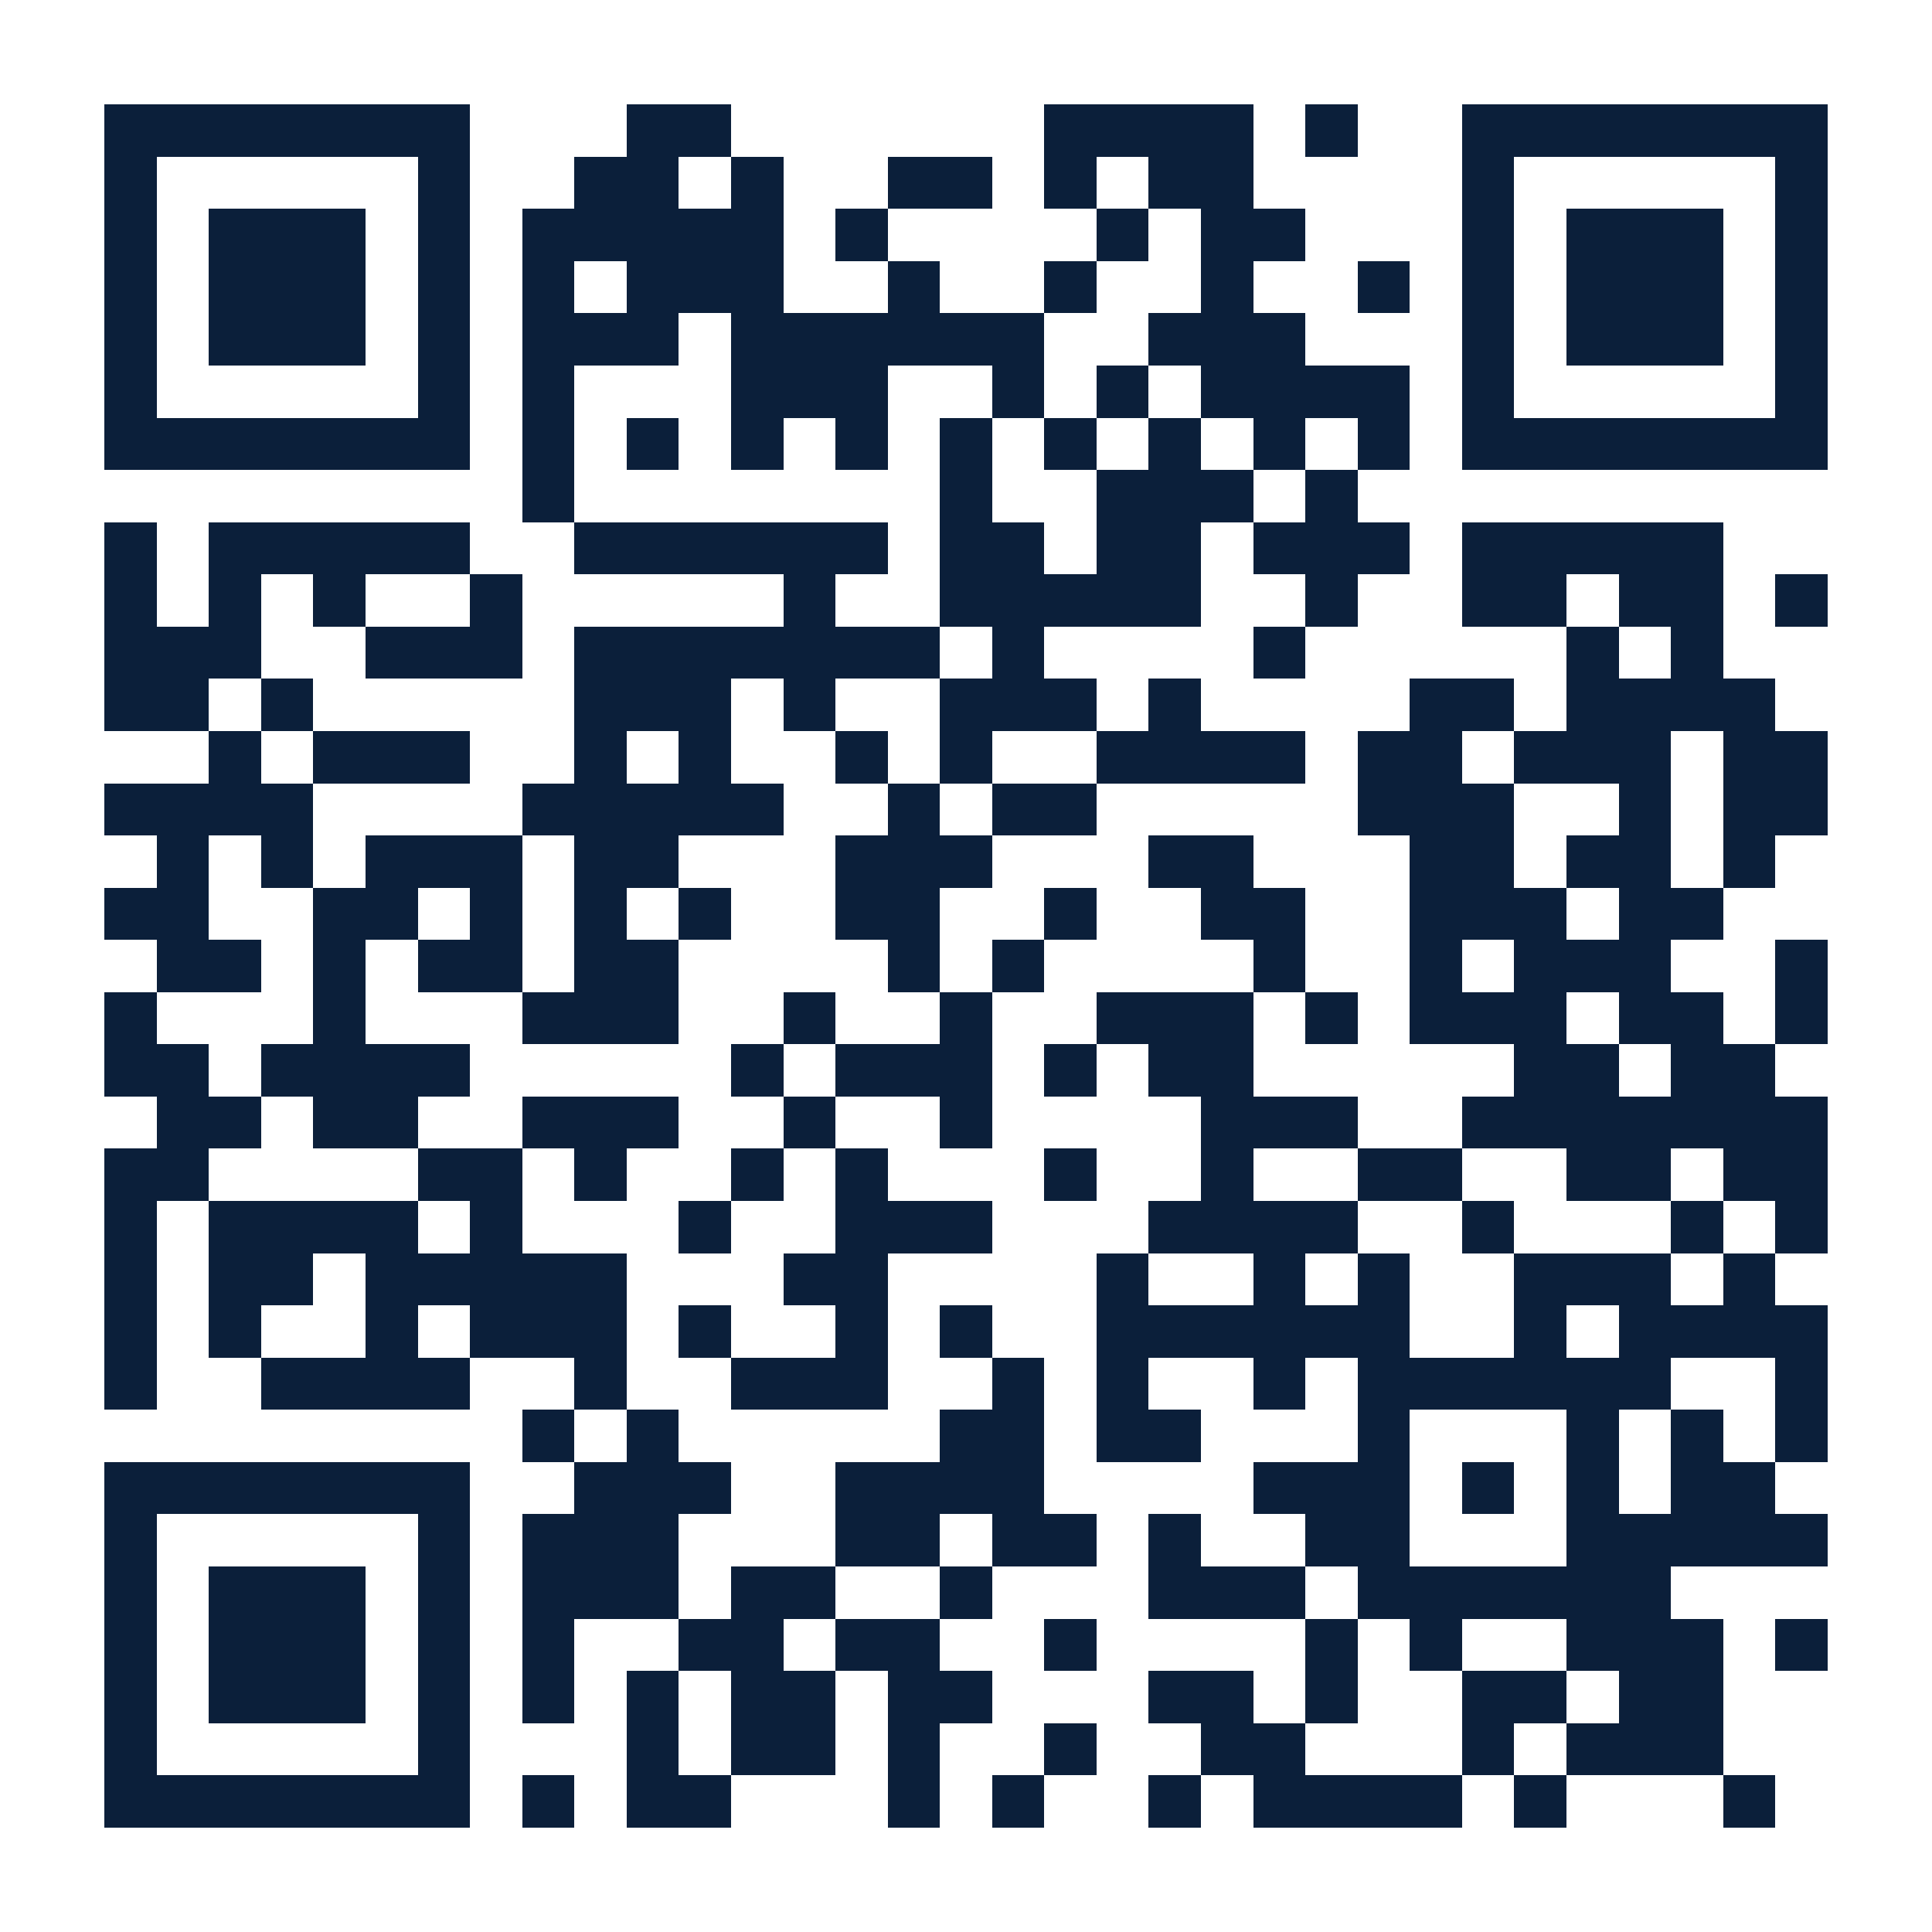
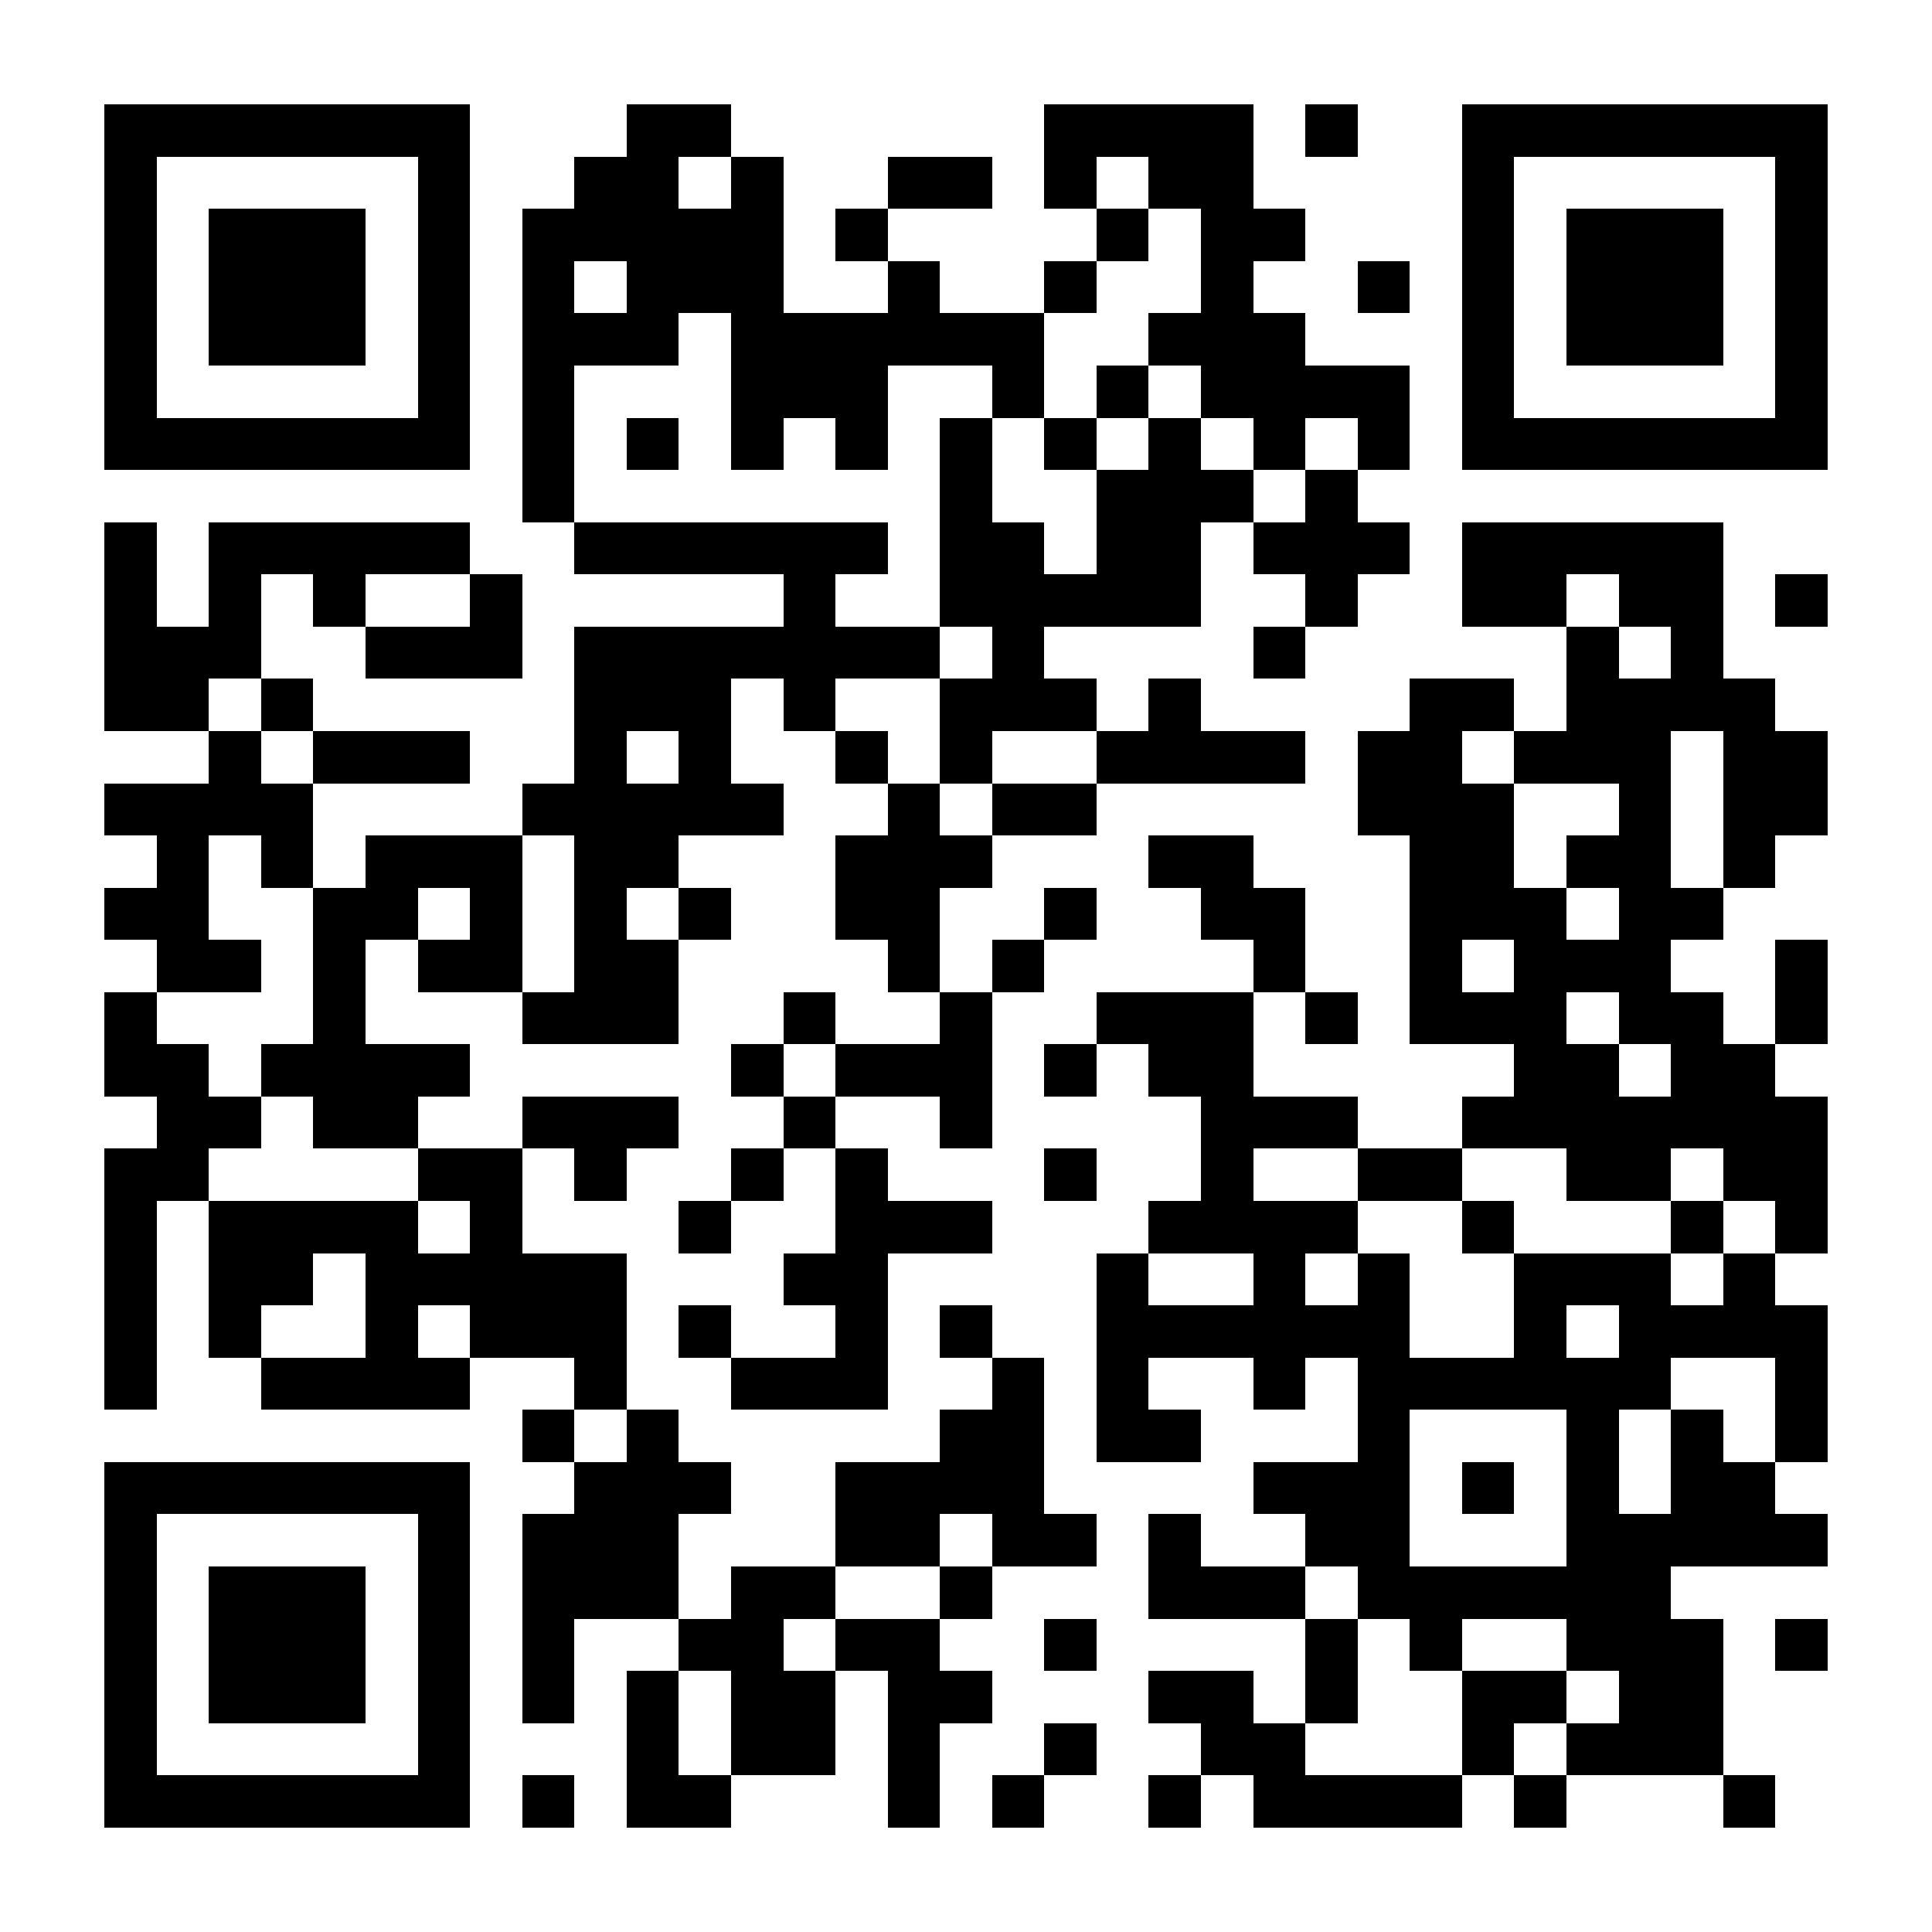
<svg xmlns="http://www.w3.org/2000/svg" viewBox="0 0 37 37" shape-rendering="crispEdges">
  <rect width="37" height="37" fill="#fff" />
-   <path fill="#0B1F3A" d="M2,2h1v1h-1zM3,2h1v1h-1zM4,2h1v1h-1zM5,2h1v1h-1zM6,2h1v1h-1zM7,2h1v1h-1zM8,2h1v1h-1zM12,2h1v1h-1zM13,2h1v1h-1zM20,2h1v1h-1zM21,2h1v1h-1zM22,2h1v1h-1zM23,2h1v1h-1zM25,2h1v1h-1zM28,2h1v1h-1zM29,2h1v1h-1zM30,2h1v1h-1zM31,2h1v1h-1zM32,2h1v1h-1zM33,2h1v1h-1zM34,2h1v1h-1zM2,3h1v1h-1zM8,3h1v1h-1zM11,3h1v1h-1zM12,3h1v1h-1zM14,3h1v1h-1zM17,3h1v1h-1zM18,3h1v1h-1zM20,3h1v1h-1zM22,3h1v1h-1zM23,3h1v1h-1zM28,3h1v1h-1zM34,3h1v1h-1zM2,4h1v1h-1zM4,4h1v1h-1zM5,4h1v1h-1zM6,4h1v1h-1zM8,4h1v1h-1zM10,4h1v1h-1zM11,4h1v1h-1zM12,4h1v1h-1zM13,4h1v1h-1zM14,4h1v1h-1zM16,4h1v1h-1zM21,4h1v1h-1zM23,4h1v1h-1zM24,4h1v1h-1zM28,4h1v1h-1zM30,4h1v1h-1zM31,4h1v1h-1zM32,4h1v1h-1zM34,4h1v1h-1zM2,5h1v1h-1zM4,5h1v1h-1zM5,5h1v1h-1zM6,5h1v1h-1zM8,5h1v1h-1zM10,5h1v1h-1zM12,5h1v1h-1zM13,5h1v1h-1zM14,5h1v1h-1zM17,5h1v1h-1zM20,5h1v1h-1zM23,5h1v1h-1zM26,5h1v1h-1zM28,5h1v1h-1zM30,5h1v1h-1zM31,5h1v1h-1zM32,5h1v1h-1zM34,5h1v1h-1zM2,6h1v1h-1zM4,6h1v1h-1zM5,6h1v1h-1zM6,6h1v1h-1zM8,6h1v1h-1zM10,6h1v1h-1zM11,6h1v1h-1zM12,6h1v1h-1zM14,6h1v1h-1zM15,6h1v1h-1zM16,6h1v1h-1zM17,6h1v1h-1zM18,6h1v1h-1zM19,6h1v1h-1zM22,6h1v1h-1zM23,6h1v1h-1zM24,6h1v1h-1zM28,6h1v1h-1zM30,6h1v1h-1zM31,6h1v1h-1zM32,6h1v1h-1zM34,6h1v1h-1zM2,7h1v1h-1zM8,7h1v1h-1zM10,7h1v1h-1zM14,7h1v1h-1zM15,7h1v1h-1zM16,7h1v1h-1zM19,7h1v1h-1zM21,7h1v1h-1zM23,7h1v1h-1zM24,7h1v1h-1zM25,7h1v1h-1zM26,7h1v1h-1zM28,7h1v1h-1zM34,7h1v1h-1zM2,8h1v1h-1zM3,8h1v1h-1zM4,8h1v1h-1zM5,8h1v1h-1zM6,8h1v1h-1zM7,8h1v1h-1zM8,8h1v1h-1zM10,8h1v1h-1zM12,8h1v1h-1zM14,8h1v1h-1zM16,8h1v1h-1zM18,8h1v1h-1zM20,8h1v1h-1zM22,8h1v1h-1zM24,8h1v1h-1zM26,8h1v1h-1zM28,8h1v1h-1zM29,8h1v1h-1zM30,8h1v1h-1zM31,8h1v1h-1zM32,8h1v1h-1zM33,8h1v1h-1zM34,8h1v1h-1zM10,9h1v1h-1zM18,9h1v1h-1zM21,9h1v1h-1zM22,9h1v1h-1zM23,9h1v1h-1zM25,9h1v1h-1zM2,10h1v1h-1zM4,10h1v1h-1zM5,10h1v1h-1zM6,10h1v1h-1zM7,10h1v1h-1zM8,10h1v1h-1zM11,10h1v1h-1zM12,10h1v1h-1zM13,10h1v1h-1zM14,10h1v1h-1zM15,10h1v1h-1zM16,10h1v1h-1zM18,10h1v1h-1zM19,10h1v1h-1zM21,10h1v1h-1zM22,10h1v1h-1zM24,10h1v1h-1zM25,10h1v1h-1zM26,10h1v1h-1zM28,10h1v1h-1zM29,10h1v1h-1zM30,10h1v1h-1zM31,10h1v1h-1zM32,10h1v1h-1zM2,11h1v1h-1zM4,11h1v1h-1zM6,11h1v1h-1zM9,11h1v1h-1zM15,11h1v1h-1zM18,11h1v1h-1zM19,11h1v1h-1zM20,11h1v1h-1zM21,11h1v1h-1zM22,11h1v1h-1zM25,11h1v1h-1zM28,11h1v1h-1zM29,11h1v1h-1zM31,11h1v1h-1zM32,11h1v1h-1zM34,11h1v1h-1zM2,12h1v1h-1zM3,12h1v1h-1zM4,12h1v1h-1zM7,12h1v1h-1zM8,12h1v1h-1zM9,12h1v1h-1zM11,12h1v1h-1zM12,12h1v1h-1zM13,12h1v1h-1zM14,12h1v1h-1zM15,12h1v1h-1zM16,12h1v1h-1zM17,12h1v1h-1zM19,12h1v1h-1zM24,12h1v1h-1zM30,12h1v1h-1zM32,12h1v1h-1zM2,13h1v1h-1zM3,13h1v1h-1zM5,13h1v1h-1zM11,13h1v1h-1zM12,13h1v1h-1zM13,13h1v1h-1zM15,13h1v1h-1zM18,13h1v1h-1zM19,13h1v1h-1zM20,13h1v1h-1zM22,13h1v1h-1zM27,13h1v1h-1zM28,13h1v1h-1zM30,13h1v1h-1zM31,13h1v1h-1zM32,13h1v1h-1zM33,13h1v1h-1zM4,14h1v1h-1zM6,14h1v1h-1zM7,14h1v1h-1zM8,14h1v1h-1zM11,14h1v1h-1zM13,14h1v1h-1zM16,14h1v1h-1zM18,14h1v1h-1zM21,14h1v1h-1zM22,14h1v1h-1zM23,14h1v1h-1zM24,14h1v1h-1zM26,14h1v1h-1zM27,14h1v1h-1zM29,14h1v1h-1zM30,14h1v1h-1zM31,14h1v1h-1zM33,14h1v1h-1zM34,14h1v1h-1zM2,15h1v1h-1zM3,15h1v1h-1zM4,15h1v1h-1zM5,15h1v1h-1zM10,15h1v1h-1zM11,15h1v1h-1zM12,15h1v1h-1zM13,15h1v1h-1zM14,15h1v1h-1zM17,15h1v1h-1zM19,15h1v1h-1zM20,15h1v1h-1zM26,15h1v1h-1zM27,15h1v1h-1zM28,15h1v1h-1zM31,15h1v1h-1zM33,15h1v1h-1zM34,15h1v1h-1zM3,16h1v1h-1zM5,16h1v1h-1zM7,16h1v1h-1zM8,16h1v1h-1zM9,16h1v1h-1zM11,16h1v1h-1zM12,16h1v1h-1zM16,16h1v1h-1zM17,16h1v1h-1zM18,16h1v1h-1zM22,16h1v1h-1zM23,16h1v1h-1zM27,16h1v1h-1zM28,16h1v1h-1zM30,16h1v1h-1zM31,16h1v1h-1zM33,16h1v1h-1zM2,17h1v1h-1zM3,17h1v1h-1zM6,17h1v1h-1zM7,17h1v1h-1zM9,17h1v1h-1zM11,17h1v1h-1zM13,17h1v1h-1zM16,17h1v1h-1zM17,17h1v1h-1zM20,17h1v1h-1zM23,17h1v1h-1zM24,17h1v1h-1zM27,17h1v1h-1zM28,17h1v1h-1zM29,17h1v1h-1zM31,17h1v1h-1zM32,17h1v1h-1zM3,18h1v1h-1zM4,18h1v1h-1zM6,18h1v1h-1zM8,18h1v1h-1zM9,18h1v1h-1zM11,18h1v1h-1zM12,18h1v1h-1zM17,18h1v1h-1zM19,18h1v1h-1zM24,18h1v1h-1zM27,18h1v1h-1zM29,18h1v1h-1zM30,18h1v1h-1zM31,18h1v1h-1zM34,18h1v1h-1zM2,19h1v1h-1zM6,19h1v1h-1zM10,19h1v1h-1zM11,19h1v1h-1zM12,19h1v1h-1zM15,19h1v1h-1zM18,19h1v1h-1zM21,19h1v1h-1zM22,19h1v1h-1zM23,19h1v1h-1zM25,19h1v1h-1zM27,19h1v1h-1zM28,19h1v1h-1zM29,19h1v1h-1zM31,19h1v1h-1zM32,19h1v1h-1zM34,19h1v1h-1zM2,20h1v1h-1zM3,20h1v1h-1zM5,20h1v1h-1zM6,20h1v1h-1zM7,20h1v1h-1zM8,20h1v1h-1zM14,20h1v1h-1zM16,20h1v1h-1zM17,20h1v1h-1zM18,20h1v1h-1zM20,20h1v1h-1zM22,20h1v1h-1zM23,20h1v1h-1zM29,20h1v1h-1zM30,20h1v1h-1zM32,20h1v1h-1zM33,20h1v1h-1zM3,21h1v1h-1zM4,21h1v1h-1zM6,21h1v1h-1zM7,21h1v1h-1zM10,21h1v1h-1zM11,21h1v1h-1zM12,21h1v1h-1zM15,21h1v1h-1zM18,21h1v1h-1zM23,21h1v1h-1zM24,21h1v1h-1zM25,21h1v1h-1zM28,21h1v1h-1zM29,21h1v1h-1zM30,21h1v1h-1zM31,21h1v1h-1zM32,21h1v1h-1zM33,21h1v1h-1zM34,21h1v1h-1zM2,22h1v1h-1zM3,22h1v1h-1zM8,22h1v1h-1zM9,22h1v1h-1zM11,22h1v1h-1zM14,22h1v1h-1zM16,22h1v1h-1zM20,22h1v1h-1zM23,22h1v1h-1zM26,22h1v1h-1zM27,22h1v1h-1zM30,22h1v1h-1zM31,22h1v1h-1zM33,22h1v1h-1zM34,22h1v1h-1zM2,23h1v1h-1zM4,23h1v1h-1zM5,23h1v1h-1zM6,23h1v1h-1zM7,23h1v1h-1zM9,23h1v1h-1zM13,23h1v1h-1zM16,23h1v1h-1zM17,23h1v1h-1zM18,23h1v1h-1zM22,23h1v1h-1zM23,23h1v1h-1zM24,23h1v1h-1zM25,23h1v1h-1zM28,23h1v1h-1zM32,23h1v1h-1zM34,23h1v1h-1zM2,24h1v1h-1zM4,24h1v1h-1zM5,24h1v1h-1zM7,24h1v1h-1zM8,24h1v1h-1zM9,24h1v1h-1zM10,24h1v1h-1zM11,24h1v1h-1zM15,24h1v1h-1zM16,24h1v1h-1zM21,24h1v1h-1zM24,24h1v1h-1zM26,24h1v1h-1zM29,24h1v1h-1zM30,24h1v1h-1zM31,24h1v1h-1zM33,24h1v1h-1zM2,25h1v1h-1zM4,25h1v1h-1zM7,25h1v1h-1zM9,25h1v1h-1zM10,25h1v1h-1zM11,25h1v1h-1zM13,25h1v1h-1zM16,25h1v1h-1zM18,25h1v1h-1zM21,25h1v1h-1zM22,25h1v1h-1zM23,25h1v1h-1zM24,25h1v1h-1zM25,25h1v1h-1zM26,25h1v1h-1zM29,25h1v1h-1zM31,25h1v1h-1zM32,25h1v1h-1zM33,25h1v1h-1zM34,25h1v1h-1zM2,26h1v1h-1zM5,26h1v1h-1zM6,26h1v1h-1zM7,26h1v1h-1zM8,26h1v1h-1zM11,26h1v1h-1zM14,26h1v1h-1zM15,26h1v1h-1zM16,26h1v1h-1zM19,26h1v1h-1zM21,26h1v1h-1zM24,26h1v1h-1zM26,26h1v1h-1zM27,26h1v1h-1zM28,26h1v1h-1zM29,26h1v1h-1zM30,26h1v1h-1zM31,26h1v1h-1zM34,26h1v1h-1zM10,27h1v1h-1zM12,27h1v1h-1zM18,27h1v1h-1zM19,27h1v1h-1zM21,27h1v1h-1zM22,27h1v1h-1zM26,27h1v1h-1zM30,27h1v1h-1zM32,27h1v1h-1zM34,27h1v1h-1zM2,28h1v1h-1zM3,28h1v1h-1zM4,28h1v1h-1zM5,28h1v1h-1zM6,28h1v1h-1zM7,28h1v1h-1zM8,28h1v1h-1zM11,28h1v1h-1zM12,28h1v1h-1zM13,28h1v1h-1zM16,28h1v1h-1zM17,28h1v1h-1zM18,28h1v1h-1zM19,28h1v1h-1zM24,28h1v1h-1zM25,28h1v1h-1zM26,28h1v1h-1zM28,28h1v1h-1zM30,28h1v1h-1zM32,28h1v1h-1zM33,28h1v1h-1zM2,29h1v1h-1zM8,29h1v1h-1zM10,29h1v1h-1zM11,29h1v1h-1zM12,29h1v1h-1zM16,29h1v1h-1zM17,29h1v1h-1zM19,29h1v1h-1zM20,29h1v1h-1zM22,29h1v1h-1zM25,29h1v1h-1zM26,29h1v1h-1zM30,29h1v1h-1zM31,29h1v1h-1zM32,29h1v1h-1zM33,29h1v1h-1zM34,29h1v1h-1zM2,30h1v1h-1zM4,30h1v1h-1zM5,30h1v1h-1zM6,30h1v1h-1zM8,30h1v1h-1zM10,30h1v1h-1zM11,30h1v1h-1zM12,30h1v1h-1zM14,30h1v1h-1zM15,30h1v1h-1zM18,30h1v1h-1zM22,30h1v1h-1zM23,30h1v1h-1zM24,30h1v1h-1zM26,30h1v1h-1zM27,30h1v1h-1zM28,30h1v1h-1zM29,30h1v1h-1zM30,30h1v1h-1zM31,30h1v1h-1zM2,31h1v1h-1zM4,31h1v1h-1zM5,31h1v1h-1zM6,31h1v1h-1zM8,31h1v1h-1zM10,31h1v1h-1zM13,31h1v1h-1zM14,31h1v1h-1zM16,31h1v1h-1zM17,31h1v1h-1zM20,31h1v1h-1zM25,31h1v1h-1zM27,31h1v1h-1zM30,31h1v1h-1zM31,31h1v1h-1zM32,31h1v1h-1zM34,31h1v1h-1zM2,32h1v1h-1zM4,32h1v1h-1zM5,32h1v1h-1zM6,32h1v1h-1zM8,32h1v1h-1zM10,32h1v1h-1zM12,32h1v1h-1zM14,32h1v1h-1zM15,32h1v1h-1zM17,32h1v1h-1zM18,32h1v1h-1zM22,32h1v1h-1zM23,32h1v1h-1zM25,32h1v1h-1zM28,32h1v1h-1zM29,32h1v1h-1zM31,32h1v1h-1zM32,32h1v1h-1zM2,33h1v1h-1zM8,33h1v1h-1zM12,33h1v1h-1zM14,33h1v1h-1zM15,33h1v1h-1zM17,33h1v1h-1zM20,33h1v1h-1zM23,33h1v1h-1zM24,33h1v1h-1zM28,33h1v1h-1zM30,33h1v1h-1zM31,33h1v1h-1zM32,33h1v1h-1zM2,34h1v1h-1zM3,34h1v1h-1zM4,34h1v1h-1zM5,34h1v1h-1zM6,34h1v1h-1zM7,34h1v1h-1zM8,34h1v1h-1zM10,34h1v1h-1zM12,34h1v1h-1zM13,34h1v1h-1zM17,34h1v1h-1zM19,34h1v1h-1zM22,34h1v1h-1zM24,34h1v1h-1zM25,34h1v1h-1zM26,34h1v1h-1zM27,34h1v1h-1zM29,34h1v1h-1zM33,34h1v1h-1z" />
+   <path fill="#000" d="M2,2h1v1h-1zM3,2h1v1h-1zM4,2h1v1h-1zM5,2h1v1h-1zM6,2h1v1h-1zM7,2h1v1h-1zM8,2h1v1h-1zM12,2h1v1h-1zM13,2h1v1h-1zM20,2h1v1h-1zM21,2h1v1h-1zM22,2h1v1h-1zM23,2h1v1h-1zM25,2h1v1h-1zM28,2h1v1h-1zM29,2h1v1h-1zM30,2h1v1h-1zM31,2h1v1h-1zM32,2h1v1h-1zM33,2h1v1h-1zM34,2h1v1h-1zM2,3h1v1h-1zM8,3h1v1h-1zM11,3h1v1h-1zM12,3h1v1h-1zM14,3h1v1h-1zM17,3h1v1h-1zM18,3h1v1h-1zM20,3h1v1h-1zM22,3h1v1h-1zM23,3h1v1h-1zM28,3h1v1h-1zM34,3h1v1h-1zM2,4h1v1h-1zM4,4h1v1h-1zM5,4h1v1h-1zM6,4h1v1h-1zM8,4h1v1h-1zM10,4h1v1h-1zM11,4h1v1h-1zM12,4h1v1h-1zM13,4h1v1h-1zM14,4h1v1h-1zM16,4h1v1h-1zM21,4h1v1h-1zM23,4h1v1h-1zM24,4h1v1h-1zM28,4h1v1h-1zM30,4h1v1h-1zM31,4h1v1h-1zM32,4h1v1h-1zM34,4h1v1h-1zM2,5h1v1h-1zM4,5h1v1h-1zM5,5h1v1h-1zM6,5h1v1h-1zM8,5h1v1h-1zM10,5h1v1h-1zM12,5h1v1h-1zM13,5h1v1h-1zM14,5h1v1h-1zM17,5h1v1h-1zM20,5h1v1h-1zM23,5h1v1h-1zM26,5h1v1h-1zM28,5h1v1h-1zM30,5h1v1h-1zM31,5h1v1h-1zM32,5h1v1h-1zM34,5h1v1h-1zM2,6h1v1h-1zM4,6h1v1h-1zM5,6h1v1h-1zM6,6h1v1h-1zM8,6h1v1h-1zM10,6h1v1h-1zM11,6h1v1h-1zM12,6h1v1h-1zM14,6h1v1h-1zM15,6h1v1h-1zM16,6h1v1h-1zM17,6h1v1h-1zM18,6h1v1h-1zM19,6h1v1h-1zM22,6h1v1h-1zM23,6h1v1h-1zM24,6h1v1h-1zM28,6h1v1h-1zM30,6h1v1h-1zM31,6h1v1h-1zM32,6h1v1h-1zM34,6h1v1h-1zM2,7h1v1h-1zM8,7h1v1h-1zM10,7h1v1h-1zM14,7h1v1h-1zM15,7h1v1h-1zM16,7h1v1h-1zM19,7h1v1h-1zM21,7h1v1h-1zM23,7h1v1h-1zM24,7h1v1h-1zM25,7h1v1h-1zM26,7h1v1h-1zM28,7h1v1h-1zM34,7h1v1h-1zM2,8h1v1h-1zM3,8h1v1h-1zM4,8h1v1h-1zM5,8h1v1h-1zM6,8h1v1h-1zM7,8h1v1h-1zM8,8h1v1h-1zM10,8h1v1h-1zM12,8h1v1h-1zM14,8h1v1h-1zM16,8h1v1h-1zM18,8h1v1h-1zM20,8h1v1h-1zM22,8h1v1h-1zM24,8h1v1h-1zM26,8h1v1h-1zM28,8h1v1h-1zM29,8h1v1h-1zM30,8h1v1h-1zM31,8h1v1h-1zM32,8h1v1h-1zM33,8h1v1h-1zM34,8h1v1h-1zM10,9h1v1h-1zM18,9h1v1h-1zM21,9h1v1h-1zM22,9h1v1h-1zM23,9h1v1h-1zM25,9h1v1h-1zM2,10h1v1h-1zM4,10h1v1h-1zM5,10h1v1h-1zM6,10h1v1h-1zM7,10h1v1h-1zM8,10h1v1h-1zM11,10h1v1h-1zM12,10h1v1h-1zM13,10h1v1h-1zM14,10h1v1h-1zM15,10h1v1h-1zM16,10h1v1h-1zM18,10h1v1h-1zM19,10h1v1h-1zM21,10h1v1h-1zM22,10h1v1h-1zM24,10h1v1h-1zM25,10h1v1h-1zM26,10h1v1h-1zM28,10h1v1h-1zM29,10h1v1h-1zM30,10h1v1h-1zM31,10h1v1h-1zM32,10h1v1h-1zM2,11h1v1h-1zM4,11h1v1h-1zM6,11h1v1h-1zM9,11h1v1h-1zM15,11h1v1h-1zM18,11h1v1h-1zM19,11h1v1h-1zM20,11h1v1h-1zM21,11h1v1h-1zM22,11h1v1h-1zM25,11h1v1h-1zM28,11h1v1h-1zM29,11h1v1h-1zM31,11h1v1h-1zM32,11h1v1h-1zM34,11h1v1h-1zM2,12h1v1h-1zM3,12h1v1h-1zM4,12h1v1h-1zM7,12h1v1h-1zM8,12h1v1h-1zM9,12h1v1h-1zM11,12h1v1h-1zM12,12h1v1h-1zM13,12h1v1h-1zM14,12h1v1h-1zM15,12h1v1h-1zM16,12h1v1h-1zM17,12h1v1h-1zM19,12h1v1h-1zM24,12h1v1h-1zM30,12h1v1h-1zM32,12h1v1h-1zM2,13h1v1h-1zM3,13h1v1h-1zM5,13h1v1h-1zM11,13h1v1h-1zM12,13h1v1h-1zM13,13h1v1h-1zM15,13h1v1h-1zM18,13h1v1h-1zM19,13h1v1h-1zM20,13h1v1h-1zM22,13h1v1h-1zM27,13h1v1h-1zM28,13h1v1h-1zM30,13h1v1h-1zM31,13h1v1h-1zM32,13h1v1h-1zM33,13h1v1h-1zM4,14h1v1h-1zM6,14h1v1h-1zM7,14h1v1h-1zM8,14h1v1h-1zM11,14h1v1h-1zM13,14h1v1h-1zM16,14h1v1h-1zM18,14h1v1h-1zM21,14h1v1h-1zM22,14h1v1h-1zM23,14h1v1h-1zM24,14h1v1h-1zM26,14h1v1h-1zM27,14h1v1h-1zM29,14h1v1h-1zM30,14h1v1h-1zM31,14h1v1h-1zM33,14h1v1h-1zM34,14h1v1h-1zM2,15h1v1h-1zM3,15h1v1h-1zM4,15h1v1h-1zM5,15h1v1h-1zM10,15h1v1h-1zM11,15h1v1h-1zM12,15h1v1h-1zM13,15h1v1h-1zM14,15h1v1h-1zM17,15h1v1h-1zM19,15h1v1h-1zM20,15h1v1h-1zM26,15h1v1h-1zM27,15h1v1h-1zM28,15h1v1h-1zM31,15h1v1h-1zM33,15h1v1h-1zM34,15h1v1h-1zM3,16h1v1h-1zM5,16h1v1h-1zM7,16h1v1h-1zM8,16h1v1h-1zM9,16h1v1h-1zM11,16h1v1h-1zM12,16h1v1h-1zM16,16h1v1h-1zM17,16h1v1h-1zM18,16h1v1h-1zM22,16h1v1h-1zM23,16h1v1h-1zM27,16h1v1h-1zM28,16h1v1h-1zM30,16h1v1h-1zM31,16h1v1h-1zM33,16h1v1h-1zM2,17h1v1h-1zM3,17h1v1h-1zM6,17h1v1h-1zM7,17h1v1h-1zM9,17h1v1h-1zM11,17h1v1h-1zM13,17h1v1h-1zM16,17h1v1h-1zM17,17h1v1h-1zM20,17h1v1h-1zM23,17h1v1h-1zM24,17h1v1h-1zM27,17h1v1h-1zM28,17h1v1h-1zM29,17h1v1h-1zM31,17h1v1h-1zM32,17h1v1h-1zM3,18h1v1h-1zM4,18h1v1h-1zM6,18h1v1h-1zM8,18h1v1h-1zM9,18h1v1h-1zM11,18h1v1h-1zM12,18h1v1h-1zM17,18h1v1h-1zM19,18h1v1h-1zM24,18h1v1h-1zM27,18h1v1h-1zM29,18h1v1h-1zM30,18h1v1h-1zM31,18h1v1h-1zM34,18h1v1h-1zM2,19h1v1h-1zM6,19h1v1h-1zM10,19h1v1h-1zM11,19h1v1h-1zM12,19h1v1h-1zM15,19h1v1h-1zM18,19h1v1h-1zM21,19h1v1h-1zM22,19h1v1h-1zM23,19h1v1h-1zM25,19h1v1h-1zM27,19h1v1h-1zM28,19h1v1h-1zM29,19h1v1h-1zM31,19h1v1h-1zM32,19h1v1h-1zM34,19h1v1h-1zM2,20h1v1h-1zM3,20h1v1h-1zM5,20h1v1h-1zM6,20h1v1h-1zM7,20h1v1h-1zM8,20h1v1h-1zM14,20h1v1h-1zM16,20h1v1h-1zM17,20h1v1h-1zM18,20h1v1h-1zM20,20h1v1h-1zM22,20h1v1h-1zM23,20h1v1h-1zM29,20h1v1h-1zM30,20h1v1h-1zM32,20h1v1h-1zM33,20h1v1h-1zM3,21h1v1h-1zM4,21h1v1h-1zM6,21h1v1h-1zM7,21h1v1h-1zM10,21h1v1h-1zM11,21h1v1h-1zM12,21h1v1h-1zM15,21h1v1h-1zM18,21h1v1h-1zM23,21h1v1h-1zM24,21h1v1h-1zM25,21h1v1h-1zM28,21h1v1h-1zM29,21h1v1h-1zM30,21h1v1h-1zM31,21h1v1h-1zM32,21h1v1h-1zM33,21h1v1h-1zM34,21h1v1h-1zM2,22h1v1h-1zM3,22h1v1h-1zM8,22h1v1h-1zM9,22h1v1h-1zM11,22h1v1h-1zM14,22h1v1h-1zM16,22h1v1h-1zM20,22h1v1h-1zM23,22h1v1h-1zM26,22h1v1h-1zM27,22h1v1h-1zM30,22h1v1h-1zM31,22h1v1h-1zM33,22h1v1h-1zM34,22h1v1h-1zM2,23h1v1h-1zM4,23h1v1h-1zM5,23h1v1h-1zM6,23h1v1h-1zM7,23h1v1h-1zM9,23h1v1h-1zM13,23h1v1h-1zM16,23h1v1h-1zM17,23h1v1h-1zM18,23h1v1h-1zM22,23h1v1h-1zM23,23h1v1h-1zM24,23h1v1h-1zM25,23h1v1h-1zM28,23h1v1h-1zM32,23h1v1h-1zM34,23h1v1h-1zM2,24h1v1h-1zM4,24h1v1h-1zM5,24h1v1h-1zM7,24h1v1h-1zM8,24h1v1h-1zM9,24h1v1h-1zM10,24h1v1h-1zM11,24h1v1h-1zM15,24h1v1h-1zM16,24h1v1h-1zM21,24h1v1h-1zM24,24h1v1h-1zM26,24h1v1h-1zM29,24h1v1h-1zM30,24h1v1h-1zM31,24h1v1h-1zM33,24h1v1h-1zM2,25h1v1h-1zM4,25h1v1h-1zM7,25h1v1h-1zM9,25h1v1h-1zM10,25h1v1h-1zM11,25h1v1h-1zM13,25h1v1h-1zM16,25h1v1h-1zM18,25h1v1h-1zM21,25h1v1h-1zM22,25h1v1h-1zM23,25h1v1h-1zM24,25h1v1h-1zM25,25h1v1h-1zM26,25h1v1h-1zM29,25h1v1h-1zM31,25h1v1h-1zM32,25h1v1h-1zM33,25h1v1h-1zM34,25h1v1h-1zM2,26h1v1h-1zM5,26h1v1h-1zM6,26h1v1h-1zM7,26h1v1h-1zM8,26h1v1h-1zM11,26h1v1h-1zM14,26h1v1h-1zM15,26h1v1h-1zM16,26h1v1h-1zM19,26h1v1h-1zM21,26h1v1h-1zM24,26h1v1h-1zM26,26h1v1h-1zM27,26h1v1h-1zM28,26h1v1h-1zM29,26h1v1h-1zM30,26h1v1h-1zM31,26h1v1h-1zM34,26h1v1h-1zM10,27h1v1h-1zM12,27h1v1h-1zM18,27h1v1h-1zM19,27h1v1h-1zM21,27h1v1h-1zM22,27h1v1h-1zM26,27h1v1h-1zM30,27h1v1h-1zM32,27h1v1h-1zM34,27h1v1h-1zM2,28h1v1h-1zM3,28h1v1h-1zM4,28h1v1h-1zM5,28h1v1h-1zM6,28h1v1h-1zM7,28h1v1h-1zM8,28h1v1h-1zM11,28h1v1h-1zM12,28h1v1h-1zM13,28h1v1h-1zM16,28h1v1h-1zM17,28h1v1h-1zM18,28h1v1h-1zM19,28h1v1h-1zM24,28h1v1h-1zM25,28h1v1h-1zM26,28h1v1h-1zM28,28h1v1h-1zM30,28h1v1h-1zM32,28h1v1h-1zM33,28h1v1h-1zM2,29h1v1h-1zM8,29h1v1h-1zM10,29h1v1h-1zM11,29h1v1h-1zM12,29h1v1h-1zM16,29h1v1h-1zM17,29h1v1h-1zM19,29h1v1h-1zM20,29h1v1h-1zM22,29h1v1h-1zM25,29h1v1h-1zM26,29h1v1h-1zM30,29h1v1h-1zM31,29h1v1h-1zM32,29h1v1h-1zM33,29h1v1h-1zM34,29h1v1h-1zM2,30h1v1h-1zM4,30h1v1h-1zM5,30h1v1h-1zM6,30h1v1h-1zM8,30h1v1h-1zM10,30h1v1h-1zM11,30h1v1h-1zM12,30h1v1h-1zM14,30h1v1h-1zM15,30h1v1h-1zM18,30h1v1h-1zM22,30h1v1h-1zM23,30h1v1h-1zM24,30h1v1h-1zM26,30h1v1h-1zM27,30h1v1h-1zM28,30h1v1h-1zM29,30h1v1h-1zM30,30h1v1h-1zM31,30h1v1h-1zM2,31h1v1h-1zM4,31h1v1h-1zM5,31h1v1h-1zM6,31h1v1h-1zM8,31h1v1h-1zM10,31h1v1h-1zM13,31h1v1h-1zM14,31h1v1h-1zM16,31h1v1h-1zM17,31h1v1h-1zM20,31h1v1h-1zM25,31h1v1h-1zM27,31h1v1h-1zM30,31h1v1h-1zM31,31h1v1h-1zM32,31h1v1h-1zM34,31h1v1h-1zM2,32h1v1h-1zM4,32h1v1h-1zM5,32h1v1h-1zM6,32h1v1h-1zM8,32h1v1h-1zM10,32h1v1h-1zM12,32h1v1h-1zM14,32h1v1h-1zM15,32h1v1h-1zM17,32h1v1h-1zM18,32h1v1h-1zM22,32h1v1h-1zM23,32h1v1h-1zM25,32h1v1h-1zM28,32h1v1h-1zM29,32h1v1h-1zM31,32h1v1h-1zM32,32h1v1h-1zM2,33h1v1h-1zM8,33h1v1h-1zM12,33h1v1h-1zM14,33h1v1h-1zM15,33h1v1h-1zM17,33h1v1h-1zM20,33h1v1h-1zM23,33h1v1h-1zM24,33h1v1h-1zM28,33h1v1h-1zM30,33h1v1h-1zM31,33h1v1h-1zM32,33h1v1h-1zM2,34h1v1h-1zM3,34h1v1h-1zM4,34h1v1h-1zM5,34h1v1h-1zM6,34h1v1h-1zM7,34h1v1h-1zM8,34h1v1h-1zM10,34h1v1h-1zM12,34h1v1h-1zM13,34h1v1h-1zM17,34h1v1h-1zM19,34h1v1h-1zM22,34h1v1h-1zM24,34h1v1h-1zM25,34h1v1h-1zM26,34h1v1h-1zM27,34h1v1h-1zM29,34h1v1h-1zM33,34h1v1h-1z" />
</svg>
